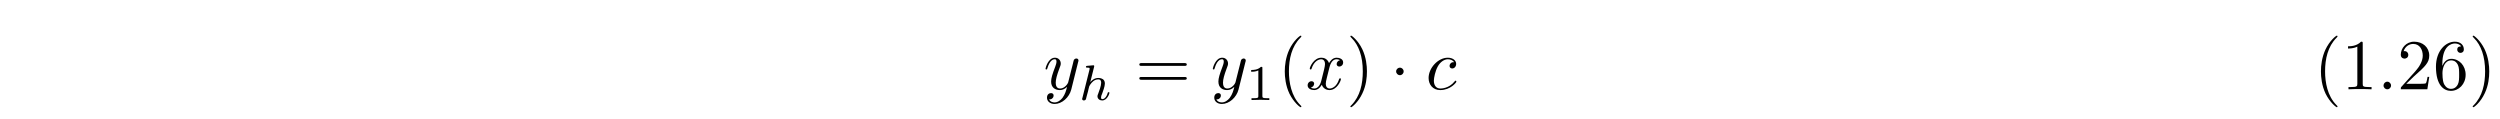
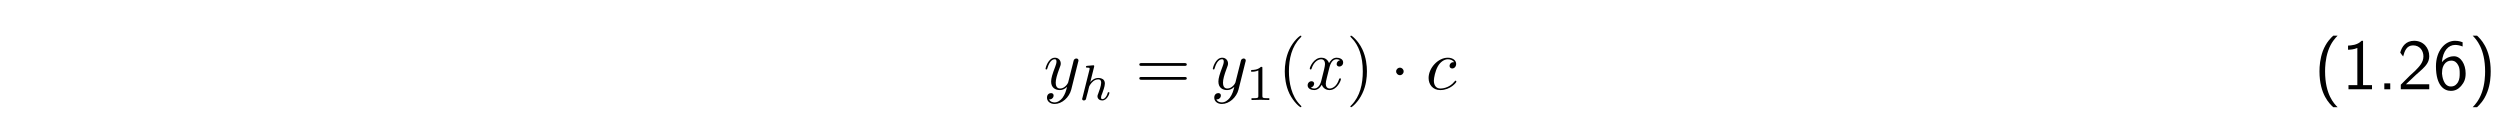
<svg xmlns="http://www.w3.org/2000/svg" xmlns:xlink="http://www.w3.org/1999/xlink" width="348.696pt" height="16.542pt" viewBox="0 0 348.696 16.542" version="1.2">
  <defs>
    <g>
      <symbol overflow="visible" id="glyph0-0">
        <path style="stroke:none;" d="" />
      </symbol>
      <symbol overflow="visible" id="glyph0-1">
        <path style="stroke:none;" d="M 4.844 -3.797 C 4.891 -3.938 4.891 -3.953 4.891 -4.031 C 4.891 -4.203 4.75 -4.297 4.594 -4.297 C 4.5 -4.297 4.344 -4.234 4.25 -4.094 C 4.234 -4.031 4.141 -3.734 4.109 -3.547 L 3.906 -2.75 L 3.453 -0.953 C 3.422 -0.812 2.984 -0.109 2.328 -0.109 C 1.828 -0.109 1.719 -0.547 1.719 -0.922 C 1.719 -1.375 1.891 -2 2.219 -2.875 C 2.375 -3.281 2.422 -3.391 2.422 -3.594 C 2.422 -4.031 2.109 -4.406 1.609 -4.406 C 0.656 -4.406 0.297 -2.953 0.297 -2.875 C 0.297 -2.766 0.406 -2.766 0.406 -2.766 C 0.516 -2.766 0.516 -2.797 0.562 -2.953 C 0.844 -3.891 1.234 -4.188 1.578 -4.188 C 1.656 -4.188 1.828 -4.188 1.828 -3.875 C 1.828 -3.625 1.719 -3.359 1.656 -3.172 C 1.25 -2.109 1.078 -1.547 1.078 -1.078 C 1.078 -0.188 1.703 0.109 2.297 0.109 C 2.688 0.109 3.016 -0.062 3.297 -0.344 C 3.172 0.172 3.047 0.672 2.656 1.203 C 2.391 1.531 2.016 1.828 1.562 1.828 C 1.422 1.828 0.969 1.797 0.797 1.406 C 0.953 1.406 1.094 1.406 1.219 1.281 C 1.328 1.203 1.422 1.062 1.422 0.875 C 1.422 0.562 1.156 0.531 1.062 0.531 C 0.828 0.531 0.5 0.688 0.5 1.172 C 0.5 1.672 0.938 2.047 1.562 2.047 C 2.578 2.047 3.609 1.141 3.891 0.016 Z M 4.844 -3.797 " />
      </symbol>
      <symbol overflow="visible" id="glyph0-2">
        <path style="stroke:none;" d="M 4.938 -1.422 C 4.938 -1.531 4.859 -1.531 4.828 -1.531 C 4.734 -1.531 4.719 -1.484 4.688 -1.422 C 4.359 -0.344 3.688 -0.109 3.375 -0.109 C 2.984 -0.109 2.828 -0.422 2.828 -0.766 C 2.828 -0.984 2.875 -1.203 2.984 -1.641 L 3.328 -3.016 C 3.391 -3.266 3.625 -4.188 4.312 -4.188 C 4.359 -4.188 4.609 -4.188 4.812 -4.062 C 4.531 -4 4.344 -3.766 4.344 -3.516 C 4.344 -3.359 4.453 -3.172 4.719 -3.172 C 4.938 -3.172 5.25 -3.344 5.25 -3.75 C 5.25 -4.266 4.672 -4.406 4.328 -4.406 C 3.75 -4.406 3.406 -3.875 3.281 -3.656 C 3.031 -4.312 2.5 -4.406 2.203 -4.406 C 1.172 -4.406 0.594 -3.125 0.594 -2.875 C 0.594 -2.766 0.719 -2.766 0.719 -2.766 C 0.797 -2.766 0.828 -2.797 0.844 -2.875 C 1.188 -3.938 1.844 -4.188 2.188 -4.188 C 2.375 -4.188 2.719 -4.094 2.719 -3.516 C 2.719 -3.203 2.547 -2.547 2.188 -1.141 C 2.031 -0.531 1.672 -0.109 1.234 -0.109 C 1.172 -0.109 0.953 -0.109 0.734 -0.234 C 0.984 -0.297 1.203 -0.5 1.203 -0.781 C 1.203 -1.047 0.984 -1.125 0.844 -1.125 C 0.531 -1.125 0.297 -0.875 0.297 -0.547 C 0.297 -0.094 0.781 0.109 1.219 0.109 C 1.891 0.109 2.25 -0.594 2.266 -0.641 C 2.391 -0.281 2.75 0.109 3.344 0.109 C 4.375 0.109 4.938 -1.172 4.938 -1.422 Z M 4.938 -1.422 " />
      </symbol>
      <symbol overflow="visible" id="glyph0-3">
        <path style="stroke:none;" d="M 4.281 -1.062 C 4.281 -1.125 4.234 -1.203 4.172 -1.203 C 4.109 -1.203 4.094 -1.172 4.031 -1.094 C 3.25 -0.109 2.156 -0.109 2.047 -0.109 C 1.422 -0.109 1.141 -0.594 1.141 -1.203 C 1.141 -1.609 1.344 -2.578 1.688 -3.188 C 2 -3.766 2.547 -4.188 3.094 -4.188 C 3.422 -4.188 3.812 -4.062 3.953 -3.781 C 3.781 -3.781 3.656 -3.781 3.516 -3.656 C 3.344 -3.5 3.328 -3.328 3.328 -3.266 C 3.328 -3.016 3.516 -2.906 3.703 -2.906 C 3.984 -2.906 4.25 -3.156 4.25 -3.547 C 4.25 -4.031 3.781 -4.406 3.078 -4.406 C 1.734 -4.406 0.406 -2.984 0.406 -1.578 C 0.406 -0.672 0.984 0.109 2.031 0.109 C 3.453 0.109 4.281 -0.953 4.281 -1.062 Z M 4.281 -1.062 " />
      </symbol>
      <symbol overflow="visible" id="glyph1-0">
        <path style="stroke:none;" d="" />
      </symbol>
      <symbol overflow="visible" id="glyph1-1">
        <path style="stroke:none;" d="M 4.328 -1 C 4.328 -1.094 4.234 -1.094 4.203 -1.094 C 4.109 -1.094 4.109 -1.047 4.078 -0.969 C 3.922 -0.406 3.609 -0.125 3.344 -0.125 C 3.188 -0.125 3.156 -0.219 3.156 -0.375 C 3.156 -0.531 3.203 -0.625 3.328 -0.938 C 3.406 -1.156 3.688 -1.891 3.688 -2.281 C 3.688 -2.391 3.688 -2.688 3.438 -2.891 C 3.312 -2.969 3.109 -3.078 2.781 -3.078 C 2.281 -3.078 1.906 -2.797 1.656 -2.5 L 2.188 -4.625 C 2.188 -4.641 2.203 -4.734 2.203 -4.734 C 2.203 -4.781 2.188 -4.844 2.094 -4.844 C 1.953 -4.844 1.375 -4.781 1.203 -4.766 C 1.156 -4.766 1.047 -4.75 1.047 -4.609 C 1.047 -4.516 1.156 -4.516 1.234 -4.516 C 1.562 -4.516 1.562 -4.453 1.562 -4.406 C 1.562 -4.359 1.547 -4.312 1.547 -4.25 L 0.562 -0.312 C 0.516 -0.188 0.516 -0.156 0.516 -0.156 C 0.516 -0.047 0.609 0.062 0.766 0.062 C 0.844 0.062 0.969 0.031 1.047 -0.109 C 1.062 -0.156 1.125 -0.406 1.156 -0.547 L 1.328 -1.172 C 1.344 -1.281 1.422 -1.547 1.438 -1.641 C 1.5 -1.906 1.5 -1.922 1.641 -2.141 C 1.875 -2.484 2.219 -2.875 2.766 -2.875 C 3.156 -2.875 3.172 -2.562 3.172 -2.391 C 3.172 -1.969 2.875 -1.203 2.766 -0.906 C 2.688 -0.703 2.656 -0.641 2.656 -0.531 C 2.656 -0.156 2.969 0.062 3.312 0.062 C 4.016 0.062 4.328 -0.891 4.328 -1 Z M 4.328 -1 " />
      </symbol>
      <symbol overflow="visible" id="glyph2-0">
        <path style="stroke:none;" d="" />
      </symbol>
      <symbol overflow="visible" id="glyph2-1">
        <path style="stroke:none;" d="M 7.188 -3.453 C 7.188 -3.656 7 -3.656 6.859 -3.656 L 0.891 -3.656 C 0.75 -3.656 0.562 -3.656 0.562 -3.453 C 0.562 -3.266 0.75 -3.266 0.891 -3.266 L 6.844 -3.266 C 7 -3.266 7.188 -3.266 7.188 -3.453 Z M 7.188 -1.531 C 7.188 -1.719 7 -1.719 6.844 -1.719 L 0.891 -1.719 C 0.75 -1.719 0.562 -1.719 0.562 -1.531 C 0.562 -1.328 0.75 -1.328 0.891 -1.328 L 6.859 -1.328 C 7 -1.328 7.188 -1.328 7.188 -1.531 Z M 7.188 -1.531 " />
      </symbol>
      <symbol overflow="visible" id="glyph2-2">
        <path style="stroke:none;" d="M 3.297 2.391 C 3.297 2.359 3.297 2.344 3.125 2.172 C 1.891 0.922 1.562 -0.969 1.562 -2.5 C 1.562 -4.234 1.938 -5.969 3.172 -7.203 C 3.297 -7.328 3.297 -7.344 3.297 -7.375 C 3.297 -7.453 3.266 -7.484 3.203 -7.484 C 3.094 -7.484 2.203 -6.797 1.609 -5.531 C 1.109 -4.438 0.984 -3.328 0.984 -2.5 C 0.984 -1.719 1.094 -0.516 1.641 0.625 C 2.25 1.844 3.094 2.5 3.203 2.5 C 3.266 2.5 3.297 2.469 3.297 2.391 Z M 3.297 2.391 " />
      </symbol>
      <symbol overflow="visible" id="glyph2-3">
        <path style="stroke:none;" d="M 2.875 -2.5 C 2.875 -3.266 2.766 -4.469 2.219 -5.609 C 1.625 -6.828 0.766 -7.484 0.672 -7.484 C 0.609 -7.484 0.562 -7.438 0.562 -7.375 C 0.562 -7.344 0.562 -7.328 0.75 -7.141 C 1.734 -6.156 2.297 -4.578 2.297 -2.5 C 2.297 -0.781 1.938 0.969 0.703 2.219 C 0.562 2.344 0.562 2.359 0.562 2.391 C 0.562 2.453 0.609 2.5 0.672 2.5 C 0.766 2.5 1.672 1.812 2.25 0.547 C 2.766 -0.547 2.875 -1.656 2.875 -2.5 Z M 2.875 -2.5 " />
      </symbol>
-       <symbol overflow="visible" id="glyph2-4">
-         <path style="stroke:none;" d="M 4.172 0 L 4.172 -0.312 L 3.859 -0.312 C 2.953 -0.312 2.938 -0.422 2.938 -0.781 L 2.938 -6.375 C 2.938 -6.625 2.938 -6.641 2.703 -6.641 C 2.078 -6 1.203 -6 0.891 -6 L 0.891 -5.688 C 1.094 -5.688 1.672 -5.688 2.188 -5.953 L 2.188 -0.781 C 2.188 -0.422 2.156 -0.312 1.266 -0.312 L 0.953 -0.312 L 0.953 0 C 1.297 -0.031 2.156 -0.031 2.562 -0.031 C 2.953 -0.031 3.828 -0.031 4.172 0 Z M 4.172 0 " />
-       </symbol>
-       <symbol overflow="visible" id="glyph2-5">
-         <path style="stroke:none;" d="M 1.906 -0.531 C 1.906 -0.812 1.672 -1.062 1.391 -1.062 C 1.094 -1.062 0.859 -0.812 0.859 -0.531 C 0.859 -0.234 1.094 0 1.391 0 C 1.672 0 1.906 -0.234 1.906 -0.531 Z M 1.906 -0.531 " />
-       </symbol>
-       <symbol overflow="visible" id="glyph2-6">
-         <path style="stroke:none;" d="M 4.469 -1.734 L 4.234 -1.734 C 4.172 -1.438 4.109 -1 4 -0.844 C 3.938 -0.766 3.281 -0.766 3.062 -0.766 L 1.266 -0.766 L 2.328 -1.797 C 3.875 -3.172 4.469 -3.703 4.469 -4.703 C 4.469 -5.844 3.578 -6.641 2.359 -6.641 C 1.234 -6.641 0.5 -5.719 0.5 -4.828 C 0.5 -4.281 1 -4.281 1.031 -4.281 C 1.203 -4.281 1.547 -4.391 1.547 -4.812 C 1.547 -5.062 1.359 -5.328 1.016 -5.328 C 0.938 -5.328 0.922 -5.328 0.891 -5.312 C 1.109 -5.969 1.656 -6.328 2.234 -6.328 C 3.141 -6.328 3.562 -5.516 3.562 -4.703 C 3.562 -3.906 3.078 -3.125 2.516 -2.5 L 0.609 -0.375 C 0.5 -0.266 0.5 -0.234 0.5 0 L 4.203 0 Z M 4.469 -1.734 " />
-       </symbol>
-       <symbol overflow="visible" id="glyph2-7">
-         <path style="stroke:none;" d="M 4.562 -2.031 C 4.562 -3.297 3.672 -4.25 2.562 -4.25 C 1.891 -4.25 1.516 -3.75 1.312 -3.266 L 1.312 -3.516 C 1.312 -6.031 2.547 -6.391 3.062 -6.391 C 3.297 -6.391 3.719 -6.328 3.938 -5.984 C 3.781 -5.984 3.391 -5.984 3.391 -5.547 C 3.391 -5.234 3.625 -5.078 3.844 -5.078 C 4 -5.078 4.312 -5.172 4.312 -5.562 C 4.312 -6.156 3.875 -6.641 3.047 -6.641 C 1.766 -6.641 0.422 -5.359 0.422 -3.156 C 0.422 -0.484 1.578 0.219 2.5 0.219 C 3.609 0.219 4.562 -0.719 4.562 -2.031 Z M 3.656 -2.047 C 3.656 -1.562 3.656 -1.062 3.484 -0.703 C 3.188 -0.109 2.734 -0.062 2.5 -0.062 C 1.875 -0.062 1.578 -0.656 1.516 -0.812 C 1.328 -1.281 1.328 -2.078 1.328 -2.25 C 1.328 -3.031 1.656 -4.031 2.547 -4.031 C 2.719 -4.031 3.172 -4.031 3.484 -3.406 C 3.656 -3.047 3.656 -2.531 3.656 -2.047 Z M 3.656 -2.047 " />
-       </symbol>
      <symbol overflow="visible" id="glyph3-0">
        <path style="stroke:none;" d="" />
      </symbol>
      <symbol overflow="visible" id="glyph3-1">
        <path style="stroke:none;" d="M 3.297 0 L 3.297 -0.25 L 3.031 -0.25 C 2.328 -0.25 2.328 -0.344 2.328 -0.578 L 2.328 -4.438 C 2.328 -4.625 2.328 -4.625 2.125 -4.625 C 1.672 -4.188 1.047 -4.188 0.766 -4.188 L 0.766 -3.938 C 0.922 -3.938 1.391 -3.938 1.766 -4.125 L 1.766 -0.578 C 1.766 -0.344 1.766 -0.25 1.078 -0.25 L 0.812 -0.25 L 0.812 0 L 2.047 -0.031 Z M 3.297 0 " />
      </symbol>
      <symbol overflow="visible" id="glyph4-0">
        <path style="stroke:none;" d="" />
      </symbol>
      <symbol overflow="visible" id="glyph4-1">
        <path style="stroke:none;" d="M 1.906 -2.5 C 1.906 -2.781 1.672 -3.016 1.391 -3.016 C 1.094 -3.016 0.859 -2.781 0.859 -2.5 C 0.859 -2.203 1.094 -1.969 1.391 -1.969 C 1.672 -1.969 1.906 -2.203 1.906 -2.5 Z M 1.906 -2.5 " />
+       </symbol>
+       <symbol overflow="visible" id="glyph5-0">
+         <path style="stroke:none;" d="" />
+       </symbol>
+       <symbol overflow="visible" id="glyph5-1">
+         <path style="stroke:none;" d="M 3.312 2.5 C 2.828 2.016 1.562 0.734 1.562 -2.5 C 1.562 -3.047 1.594 -4.219 2 -5.391 C 2.406 -6.547 2.984 -7.141 3.312 -7.484 L 2.703 -7.484 C 2.375 -7.172 1.719 -6.562 1.25 -5.344 C 0.859 -4.281 0.781 -3.219 0.781 -2.5 C 0.781 0.734 2.219 2.047 2.703 2.5 Z M 3.312 2.5 " />
+       </symbol>
+       <symbol overflow="visible" id="glyph5-2">
+         <path style="stroke:none;" d="M 4.234 0 L 4.234 -0.578 L 2.984 -0.578 L 2.984 -6.766 L 2.781 -6.766 C 2.188 -6.156 1.359 -6.125 0.891 -6.094 L 0.891 -5.516 C 1.219 -5.531 1.688 -5.547 2.188 -5.766 L 2.188 -0.578 L 0.953 -0.578 L 0.953 0 Z M 4.234 0 " />
+       </symbol>
+       <symbol overflow="visible" id="glyph5-3">
+         <path style="stroke:none;" d="M 1.797 0 L 1.797 -0.828 L 0.969 -0.828 L 0.969 0 Z M 1.797 0 " />
+       </symbol>
+       <symbol overflow="visible" id="glyph5-4">
+         <path style="stroke:none;" d="M 4.469 0 L 4.469 -0.703 L 2.656 -0.703 C 2.547 -0.703 2.422 -0.703 2.297 -0.703 L 1.219 -0.703 C 1.531 -0.984 2.297 -1.719 2.609 -2.016 C 2.797 -2.188 3.297 -2.609 3.484 -2.797 C 3.938 -3.234 4.469 -3.766 4.469 -4.609 C 4.469 -5.766 3.672 -6.766 2.359 -6.766 C 1.219 -6.766 0.656 -5.984 0.422 -5.125 C 0.531 -4.953 0.594 -4.891 0.609 -4.859 C 0.625 -4.844 0.734 -4.719 0.828 -4.578 C 1.031 -5.344 1.312 -6.125 2.219 -6.125 C 3.156 -6.125 3.656 -5.375 3.656 -4.594 C 3.656 -3.75 3.094 -3.188 2.5 -2.578 L 1.734 -1.875 L 0.5 -0.641 L 0.5 0 Z M 4.469 0 " />
+       </symbol>
+       <symbol overflow="visible" id="glyph5-5">
+         <path style="stroke:none;" d="M 4.562 -2.219 C 4.562 -3.484 3.891 -4.609 2.938 -4.609 C 2.625 -4.609 1.859 -4.531 1.25 -3.781 C 1.391 -5.391 2.172 -6.188 3.094 -6.188 C 3.469 -6.188 3.781 -6.109 4.141 -5.969 L 4.141 -6.562 C 3.625 -6.766 3.219 -6.766 3.078 -6.766 C 1.672 -6.766 0.422 -5.359 0.422 -3.203 C 0.422 -0.391 1.656 0.219 2.5 0.219 C 3.094 0.219 3.531 -0.016 3.922 -0.453 C 4.359 -0.969 4.562 -1.422 4.562 -2.219 Z M 3.734 -2.219 C 3.734 -1.875 3.734 -1.422 3.5 -1 C 3.328 -0.734 3.078 -0.391 2.5 -0.391 C 1.453 -0.391 1.297 -1.859 1.266 -2.188 C 1.266 -2.328 1.266 -2.344 1.281 -2.469 C 1.281 -3.203 1.719 -4 2.547 -4 C 3.031 -4 3.312 -3.75 3.516 -3.375 C 3.719 -3.016 3.734 -2.656 3.734 -2.219 Z M 3.734 -2.219 " />
+       </symbol>
+       <symbol overflow="visible" id="glyph5-6">
+         <path style="stroke:none;" d="M 3.078 -2.5 C 3.078 -5.719 1.641 -7.031 1.172 -7.484 L 0.562 -7.484 C 1.031 -7 2.297 -5.719 2.297 -2.5 C 2.297 -1.938 2.266 -0.766 1.859 0.406 C 1.453 1.562 0.891 2.156 0.562 2.5 L 1.172 2.5 C 1.484 2.188 2.156 1.578 2.609 0.359 C 3.016 -0.703 3.078 -1.766 3.078 -2.5 Z M 3.078 -2.5 " />
      </symbol>
    </g>
  </defs>
  <g id="surface1">
    <g style="fill:rgb(0%,0%,0%);fill-opacity:1;">
      <use xlink:href="#glyph0-1" x="145.531" y="12.455" />
    </g>
    <g style="fill:rgb(0%,0%,0%);fill-opacity:1;">
      <use xlink:href="#glyph1-1" x="150.416" y="13.95" />
    </g>
    <g style="fill:rgb(0%,0%,0%);fill-opacity:1;">
      <use xlink:href="#glyph2-1" x="158.345" y="12.455" />
    </g>
    <g style="fill:rgb(0%,0%,0%);fill-opacity:1;">
      <use xlink:href="#glyph0-1" x="168.862" y="12.455" />
    </g>
    <g style="fill:rgb(0%,0%,0%);fill-opacity:1;">
      <use xlink:href="#glyph3-1" x="173.746" y="13.95" />
    </g>
    <g style="fill:rgb(0%,0%,0%);fill-opacity:1;">
      <use xlink:href="#glyph2-2" x="178.215" y="12.455" />
    </g>
    <g style="fill:rgb(0%,0%,0%);fill-opacity:1;">
      <use xlink:href="#glyph0-2" x="182.09" y="12.455" />
    </g>
    <g style="fill:rgb(0%,0%,0%);fill-opacity:1;">
      <use xlink:href="#glyph2-3" x="187.784" y="12.455" />
    </g>
    <g style="fill:rgb(0%,0%,0%);fill-opacity:1;">
      <use xlink:href="#glyph4-1" x="193.872" y="12.455" />
    </g>
    <g style="fill:rgb(0%,0%,0%);fill-opacity:1;">
      <use xlink:href="#glyph0-3" x="198.853" y="12.455" />
    </g>
    <g style="fill:rgb(0%,0%,0%);fill-opacity:1;">
-       <use xlink:href="#glyph2-2" x="322.736" y="12.455" />
-       <use xlink:href="#glyph2-4" x="326.61" y="12.455" />
-       <use xlink:href="#glyph2-5" x="331.592" y="12.455" />
-       <use xlink:href="#glyph2-6" x="334.359" y="12.455" />
-       <use xlink:href="#glyph2-7" x="339.341" y="12.455" />
-       <use xlink:href="#glyph2-3" x="344.322" y="12.455" />
+       <use xlink:href="#glyph5-1" x="322.736" y="12.455" />
+       <use xlink:href="#glyph5-2" x="326.61" y="12.455" />
+       <use xlink:href="#glyph5-3" x="331.592" y="12.455" />
+       <use xlink:href="#glyph5-4" x="334.359" y="12.455" />
+       <use xlink:href="#glyph5-5" x="339.341" y="12.455" />
+       <use xlink:href="#glyph5-6" x="344.322" y="12.455" />
    </g>
  </g>
</svg>
